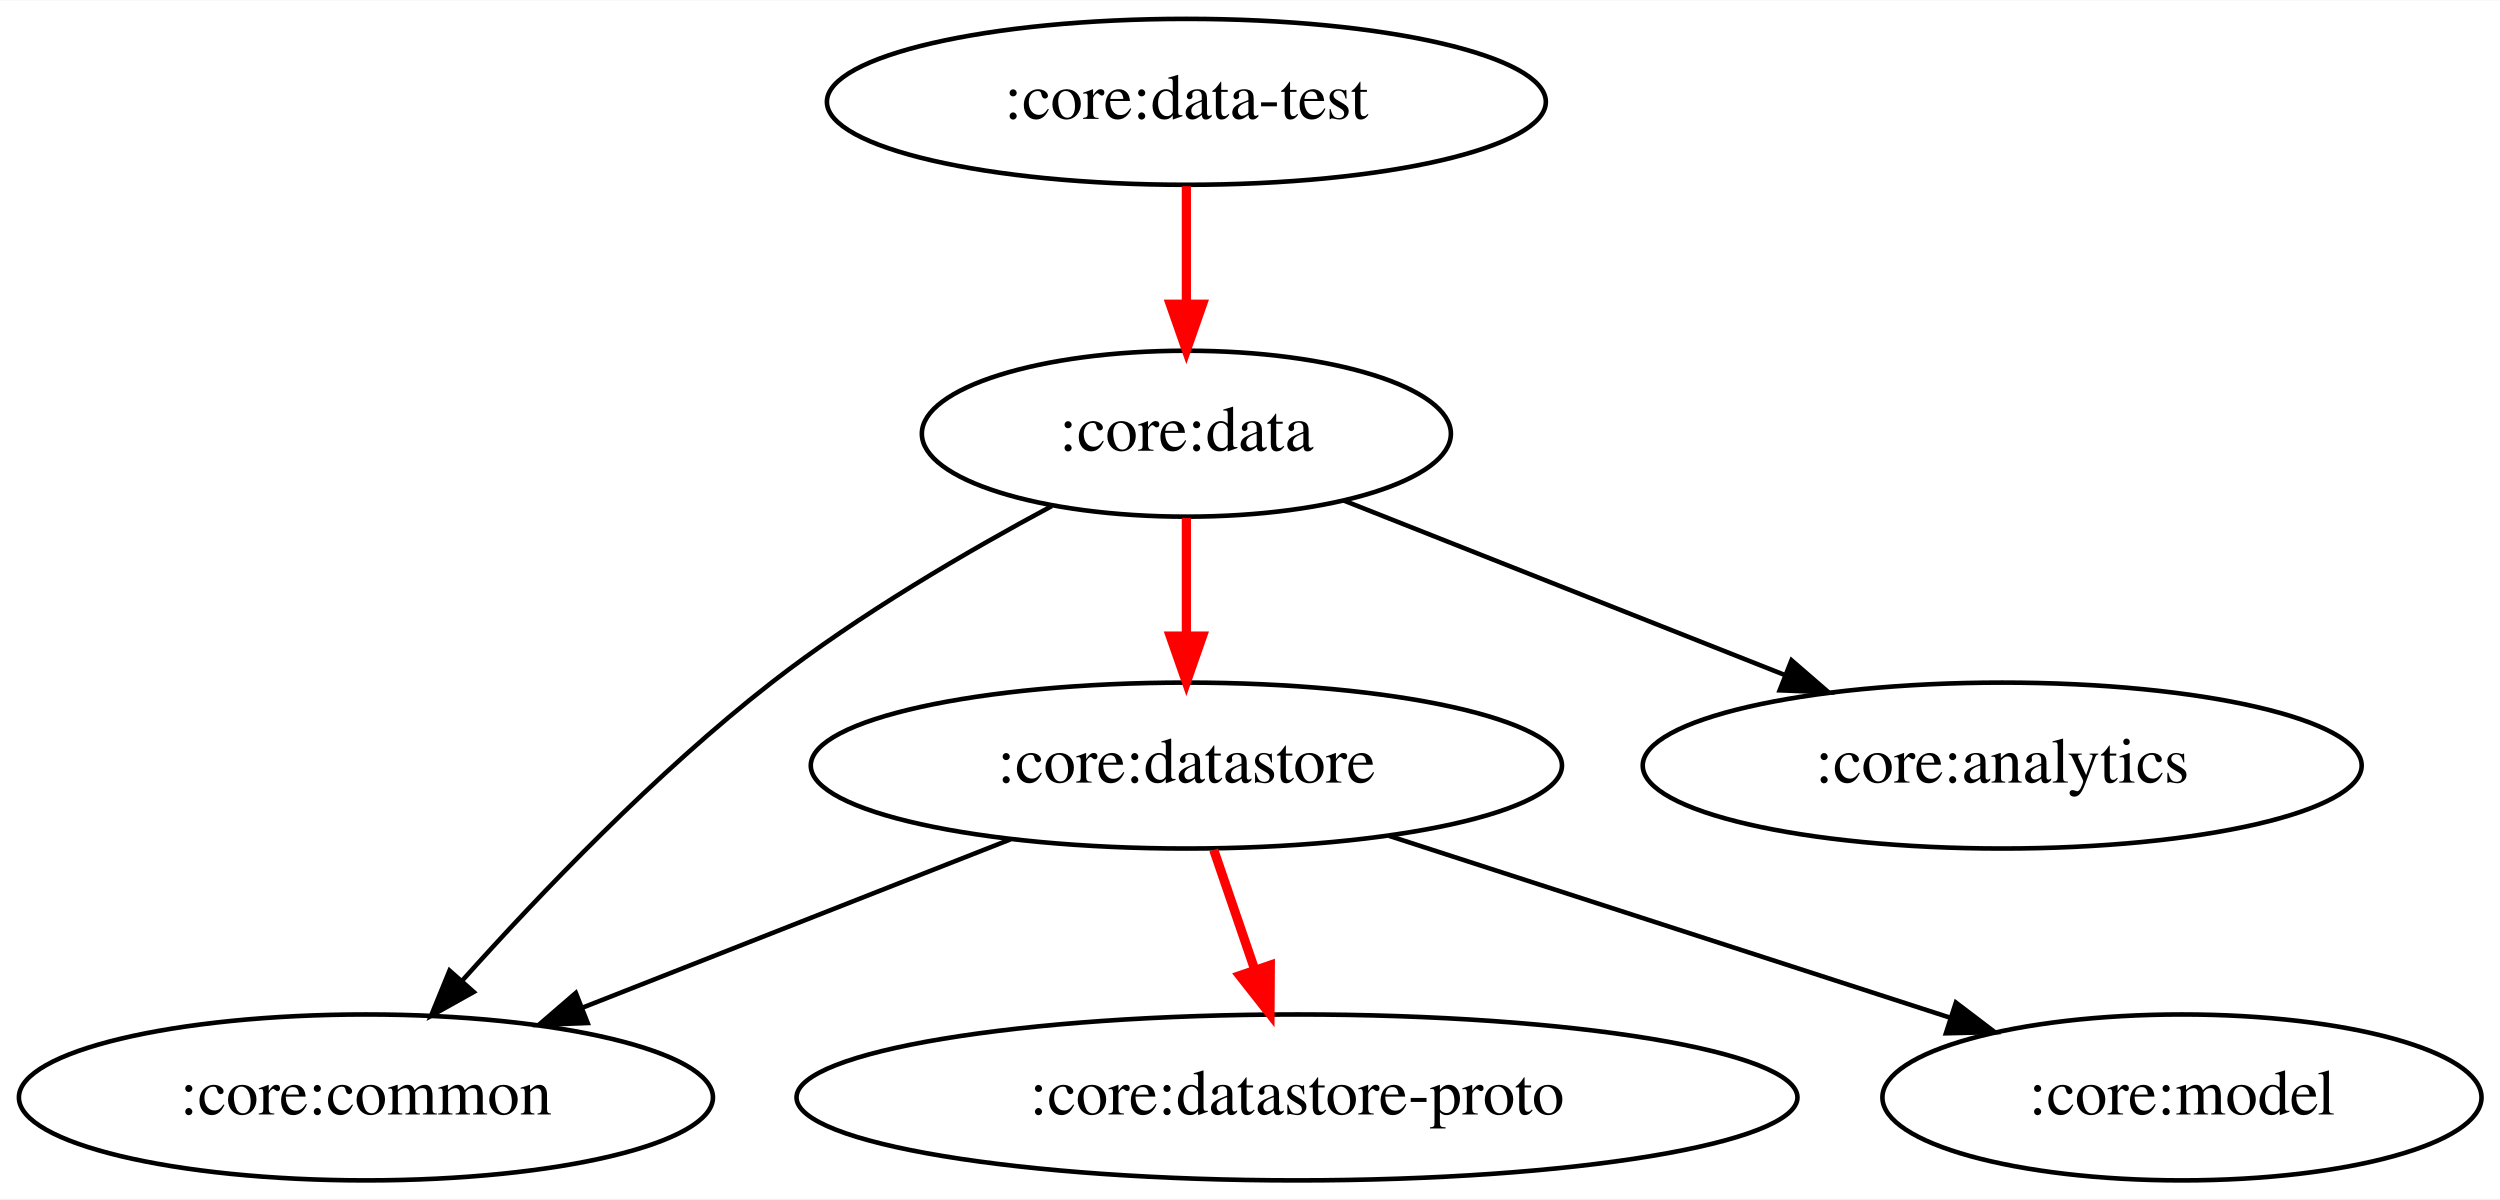
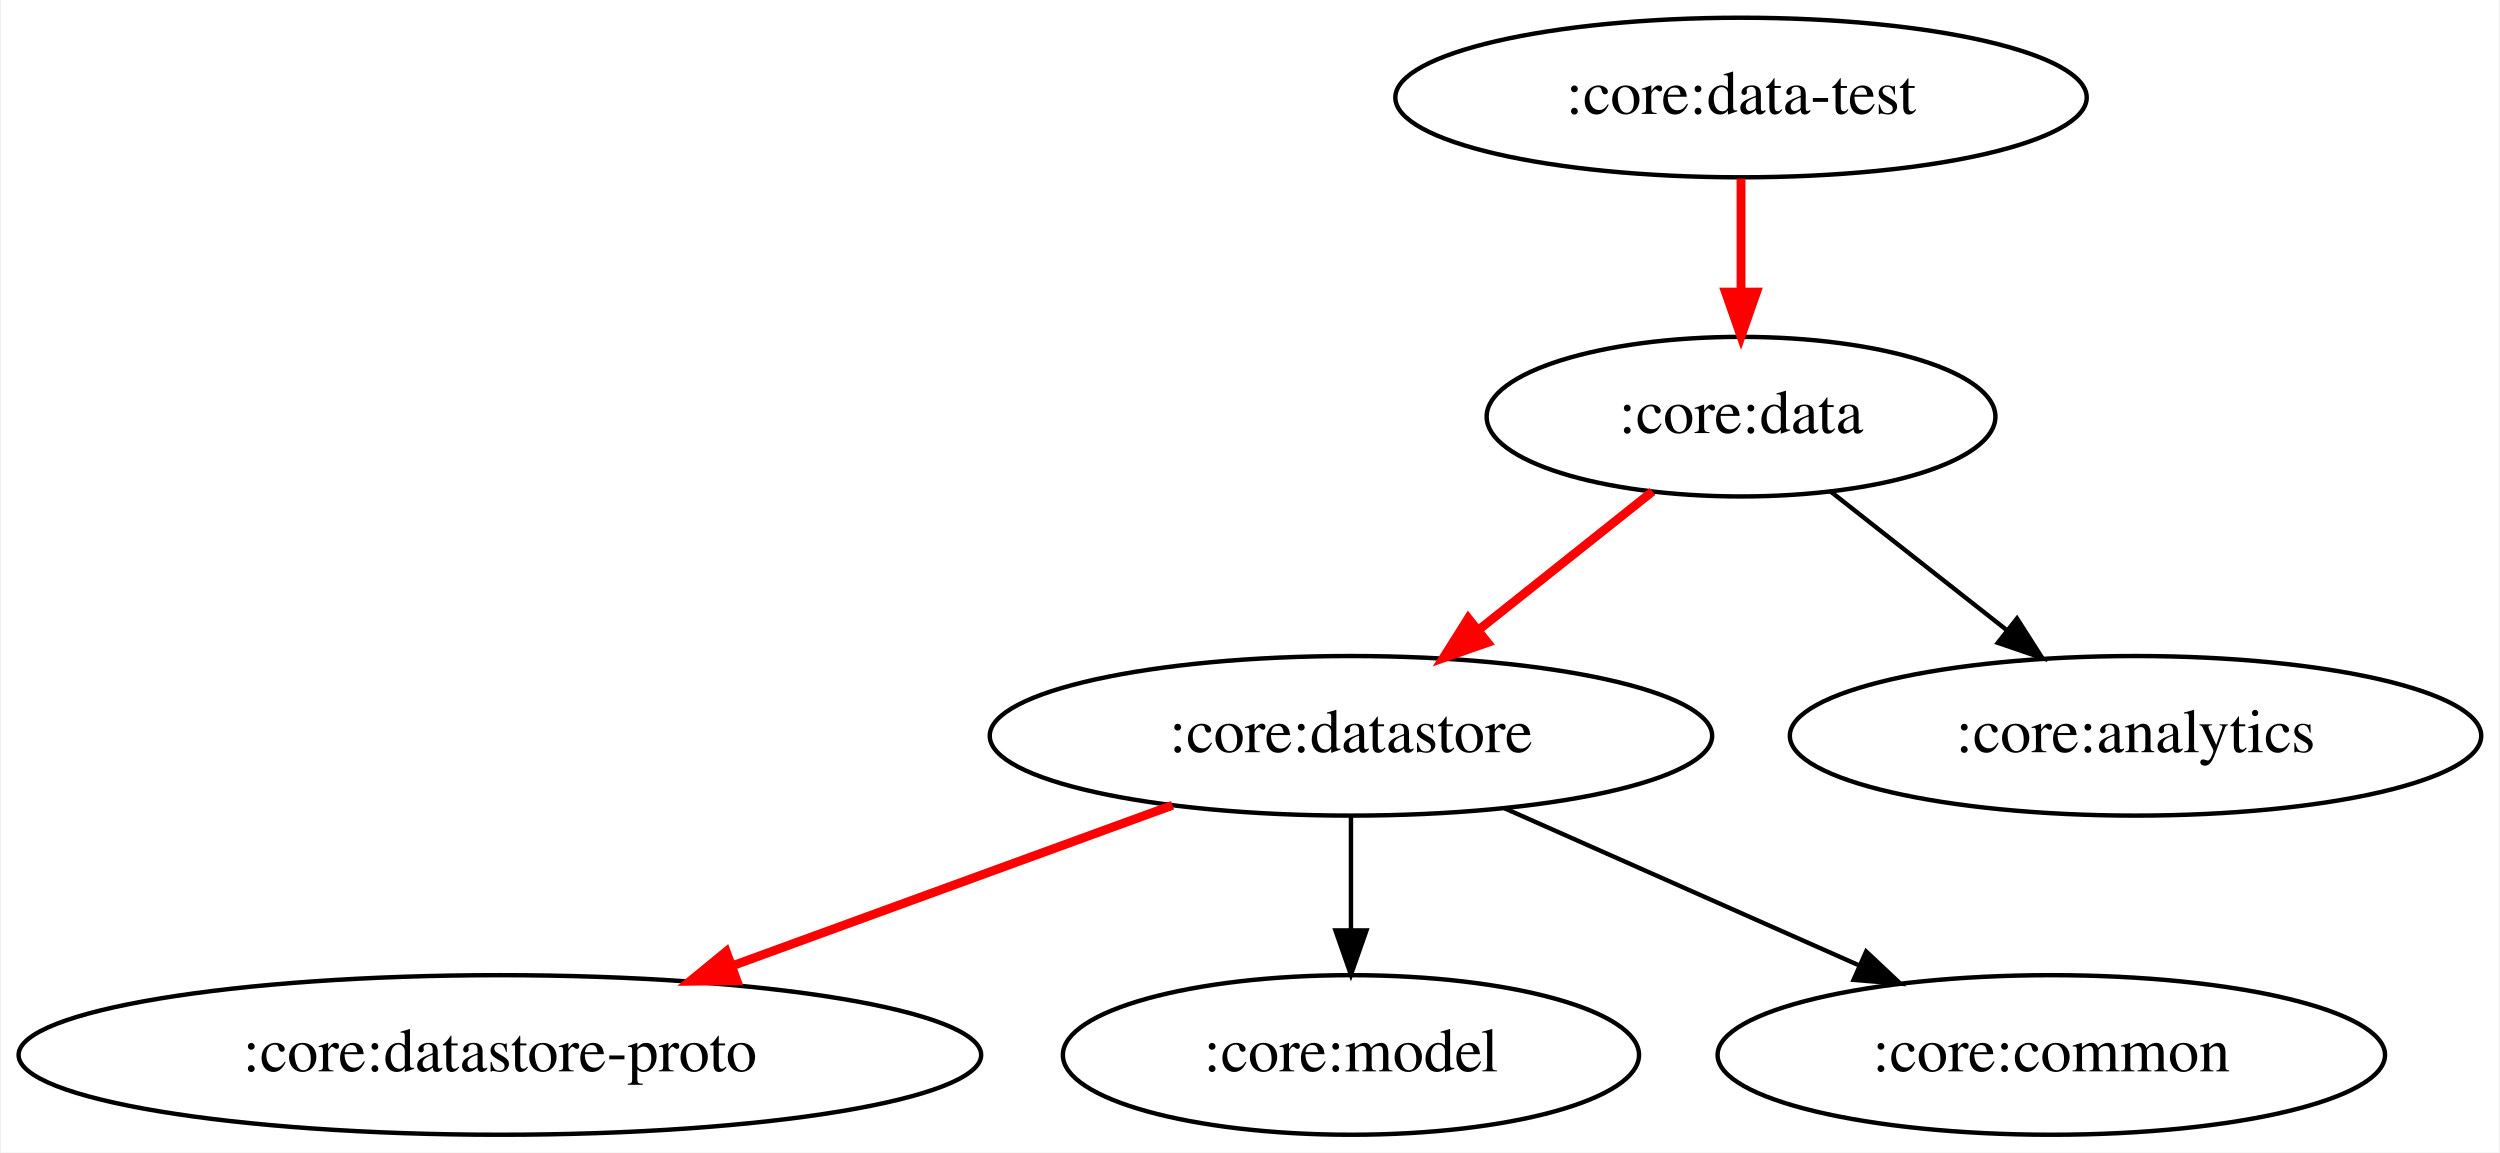
- <svg xmlns="http://www.w3.org/2000/svg" width="542pt" height="260pt" viewBox="0.00 0.00 542.39 260.00">
+ <svg xmlns="http://www.w3.org/2000/svg" width="564pt" height="260pt" viewBox="0.00 0.00 563.53 260.00">
  <g id="graph0" class="graph" transform="scale(1 1) rotate(0) translate(4 256)">
-     <polygon fill="white" stroke="transparent" points="-4,4 -4,-256 538.39,-256 538.39,4 -4,4" />
+     <polygon fill="white" stroke="transparent" points="-4,4 -4,-256 559.53,-256 559.53,4 -4,4" />
    <g id="node1" class="node">
-       <ellipse fill="none" stroke="black" cx="253.39" cy="-234" rx="77.99" ry="18" />
-       <text text-anchor="middle" x="253.39" y="-230.3" font-family="Times,serif" font-size="14.00">:core:data-test</text>
+       <ellipse fill="none" stroke="black" cx="388.54" cy="-234" rx="77.99" ry="18" />
+       <text text-anchor="middle" x="388.54" y="-230.3" font-family="Times,serif" font-size="14.00">:core:data-test</text>
    </g>
    <g id="node2" class="node">
-       <ellipse fill="none" stroke="black" cx="253.39" cy="-162" rx="57.39" ry="18" />
-       <text text-anchor="middle" x="253.39" y="-158.3" font-family="Times,serif" font-size="14.00">:core:data</text>
+       <ellipse fill="none" stroke="black" cx="388.54" cy="-162" rx="57.39" ry="18" />
+       <text text-anchor="middle" x="388.54" y="-158.3" font-family="Times,serif" font-size="14.00">:core:data</text>
    </g>
    <g id="edge1" class="edge">
-       <path fill="none" stroke="red" stroke-width="2" d="M253.39,-215.7C253.39,-207.98 253.39,-198.71 253.39,-190.11" />
-       <polygon fill="red" stroke="red" stroke-width="2" points="256.89,-190.1 253.39,-180.1 249.89,-190.1 256.89,-190.1" />
+       <path fill="none" stroke="red" stroke-width="2" d="M388.54,-215.7C388.54,-207.98 388.54,-198.71 388.54,-190.11" />
+       <polygon fill="red" stroke="red" stroke-width="2" points="392.04,-190.1 388.54,-180.1 385.04,-190.1 392.04,-190.1" />
    </g>
    <g id="node3" class="node">
-       <ellipse fill="none" stroke="black" cx="75.39" cy="-18" rx="75.29" ry="18" />
-       <text text-anchor="middle" x="75.39" y="-14.3" font-family="Times,serif" font-size="14.00">:core:common</text>
+       <ellipse fill="none" stroke="black" cx="300.54" cy="-90" rx="81.49" ry="18" />
+       <text text-anchor="middle" x="300.54" y="-86.3" font-family="Times,serif" font-size="14.00">:core:datastore</text>
    </g>
    <g id="edge2" class="edge">
-       <path fill="none" stroke="black" d="M224.21,-146.31C205.97,-136.54 182.42,-122.82 163.39,-108 138.34,-88.49 113.22,-62.26 96.27,-43.33" />
-       <polygon fill="black" stroke="black" points="98.77,-40.88 89.52,-35.71 93.53,-45.52 98.77,-40.88" />
+       <path fill="none" stroke="red" stroke-width="2" d="M368.57,-145.12C357.01,-135.92 342.25,-124.18 329.43,-113.98" />
+       <polygon fill="red" stroke="red" stroke-width="2" points="331.35,-111.04 321.35,-107.55 327,-116.52 331.35,-111.04" />
    </g>
    <g id="node4" class="node">
-       <ellipse fill="none" stroke="black" cx="253.39" cy="-90" rx="81.49" ry="18" />
-       <text text-anchor="middle" x="253.39" y="-86.3" font-family="Times,serif" font-size="14.00">:core:datastore</text>
+       <ellipse fill="none" stroke="black" cx="477.54" cy="-90" rx="77.99" ry="18" />
+       <text text-anchor="middle" x="477.54" y="-86.3" font-family="Times,serif" font-size="14.00">:core:analytics</text>
    </g>
    <g id="edge3" class="edge">
-       <path fill="none" stroke="red" stroke-width="2" d="M253.39,-143.7C253.39,-135.98 253.39,-126.71 253.39,-118.11" />
-       <polygon fill="red" stroke="red" stroke-width="2" points="256.89,-118.1 253.39,-108.1 249.89,-118.1 256.89,-118.1" />
+       <path fill="none" stroke="black" d="M408.74,-145.12C420.43,-135.92 435.36,-124.18 448.32,-113.98" />
+       <polygon fill="black" stroke="black" points="450.8,-116.48 456.5,-107.55 446.47,-110.98 450.8,-116.48" />
    </g>
    <g id="node5" class="node">
-       <ellipse fill="none" stroke="black" cx="430.39" cy="-90" rx="77.99" ry="18" />
-       <text text-anchor="middle" x="430.39" y="-86.3" font-family="Times,serif" font-size="14.00">:core:analytics</text>
+       <ellipse fill="none" stroke="black" cx="108.54" cy="-18" rx="108.58" ry="18" />
+       <text text-anchor="middle" x="108.54" y="-14.3" font-family="Times,serif" font-size="14.00">:core:datastore-proto</text>
    </g>
    <g id="edge4" class="edge">
-       <path fill="none" stroke="black" d="M287.52,-147.5C314.71,-136.75 353.09,-121.57 383.22,-109.65" />
-       <polygon fill="black" stroke="black" points="384.68,-112.84 392.69,-105.91 382.11,-106.33 384.68,-112.84" />
-     </g>
-     <g id="edge7" class="edge">
-       <path fill="none" stroke="black" d="M215.21,-73.98C188.04,-63.3 151.38,-48.88 122.41,-37.49" />
-       <polygon fill="black" stroke="black" points="123.49,-34.15 112.9,-33.75 120.93,-40.67 123.49,-34.15" />
+       <path fill="none" stroke="red" stroke-width="2" d="M260.29,-74.33C231.39,-63.79 192.18,-49.49 160.85,-38.07" />
+       <polygon fill="red" stroke="red" stroke-width="2" points="162,-34.76 151.4,-34.63 159.6,-41.34 162,-34.76" />
    </g>
    <g id="node6" class="node">
-       <ellipse fill="none" stroke="black" cx="277.39" cy="-18" rx="108.58" ry="18" />
-       <text text-anchor="middle" x="277.39" y="-14.3" font-family="Times,serif" font-size="14.00">:core:datastore-proto</text>
+       <ellipse fill="none" stroke="black" cx="300.54" cy="-18" rx="64.99" ry="18" />
+       <text text-anchor="middle" x="300.54" y="-14.3" font-family="Times,serif" font-size="14.00">:core:model</text>
    </g>
    <g id="edge5" class="edge">
-       <path fill="none" stroke="red" stroke-width="2" d="M259.33,-71.7C262,-63.9 265.22,-54.51 268.19,-45.83" />
-       <polygon fill="red" stroke="red" stroke-width="2" points="271.6,-46.7 271.53,-36.1 264.97,-44.43 271.6,-46.7" />
+       <path fill="none" stroke="black" d="M300.54,-71.7C300.54,-63.98 300.54,-54.71 300.54,-46.11" />
+       <polygon fill="black" stroke="black" points="304.04,-46.1 300.54,-36.1 297.04,-46.1 304.04,-46.1" />
    </g>
    <g id="node7" class="node">
-       <ellipse fill="none" stroke="black" cx="469.39" cy="-18" rx="64.99" ry="18" />
-       <text text-anchor="middle" x="469.39" y="-14.3" font-family="Times,serif" font-size="14.00">:core:model</text>
+       <ellipse fill="none" stroke="black" cx="458.54" cy="-18" rx="75.29" ry="18" />
+       <text text-anchor="middle" x="458.54" y="-14.3" font-family="Times,serif" font-size="14.00">:core:common</text>
    </g>
    <g id="edge6" class="edge">
-       <path fill="none" stroke="black" d="M297.36,-74.75C332.69,-63.3 382.33,-47.22 419.21,-35.26" />
-       <polygon fill="black" stroke="black" points="420.34,-38.58 428.77,-32.17 418.18,-31.92 420.34,-38.58" />
+       <path fill="none" stroke="black" d="M335.21,-73.64C358.73,-63.22 390.01,-49.36 415.17,-38.21" />
+       <polygon fill="black" stroke="black" points="416.77,-41.34 424.49,-34.09 413.93,-34.94 416.77,-41.34" />
    </g>
  </g>
</svg>
